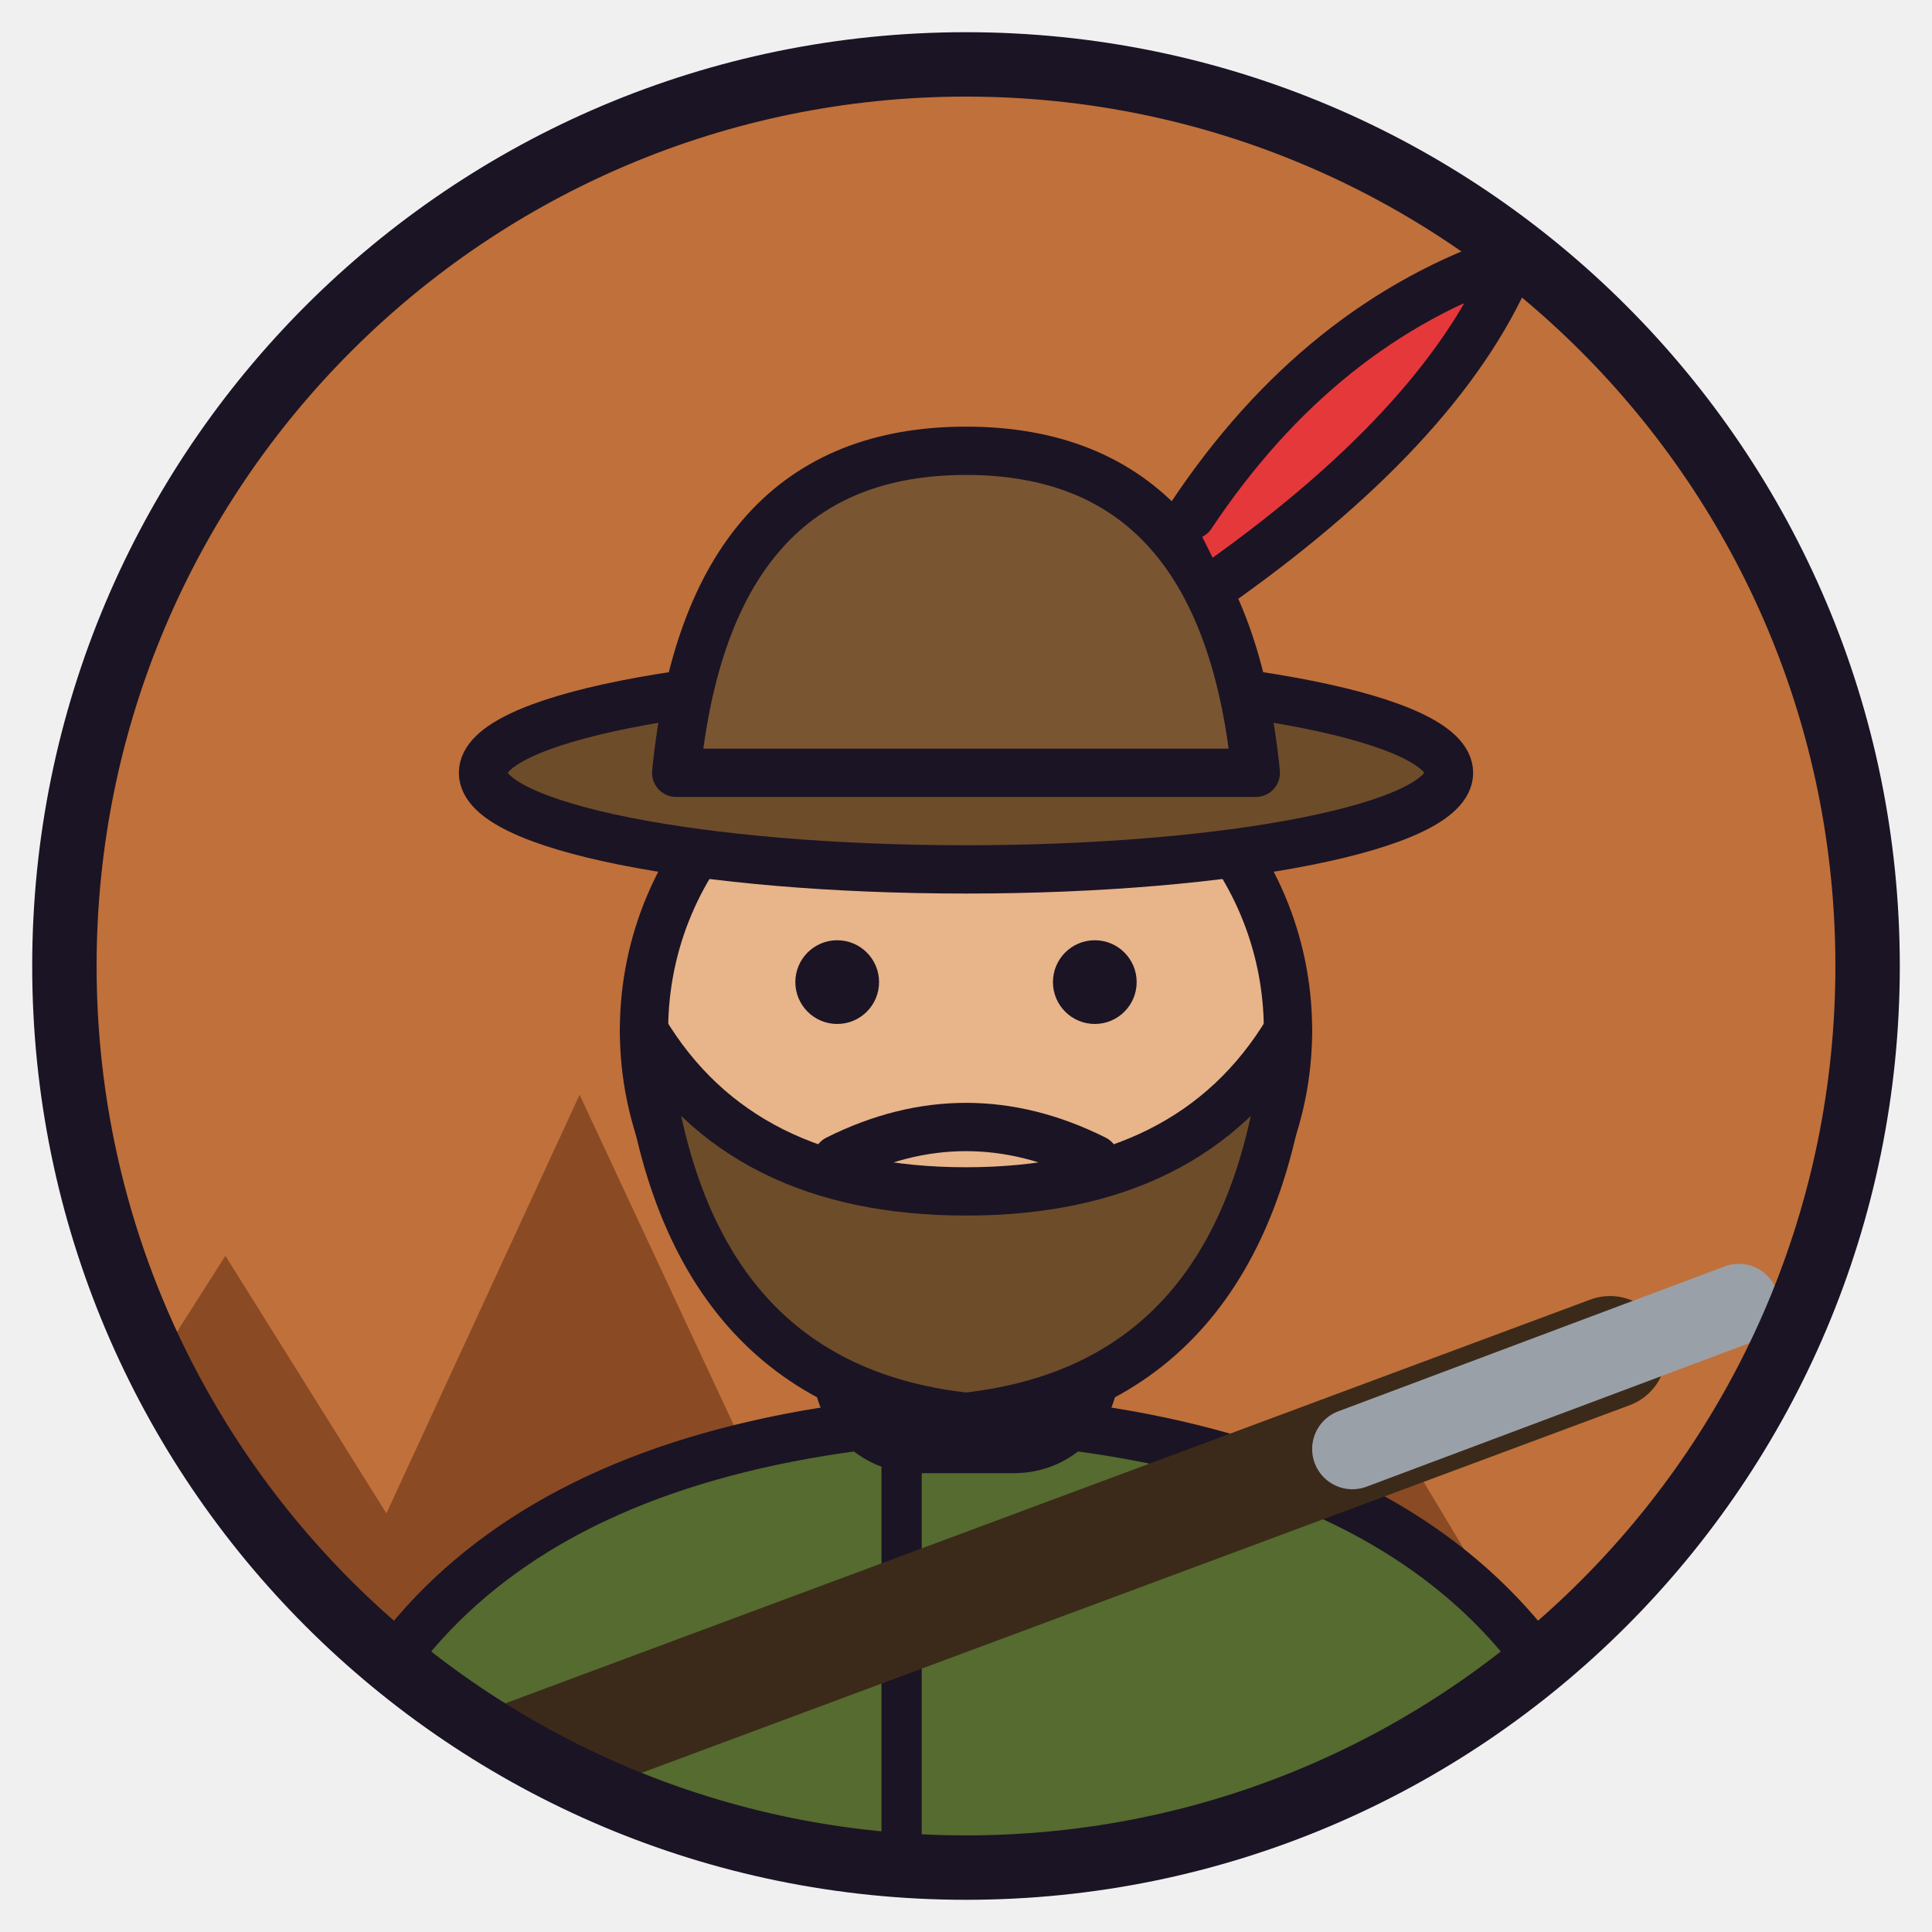
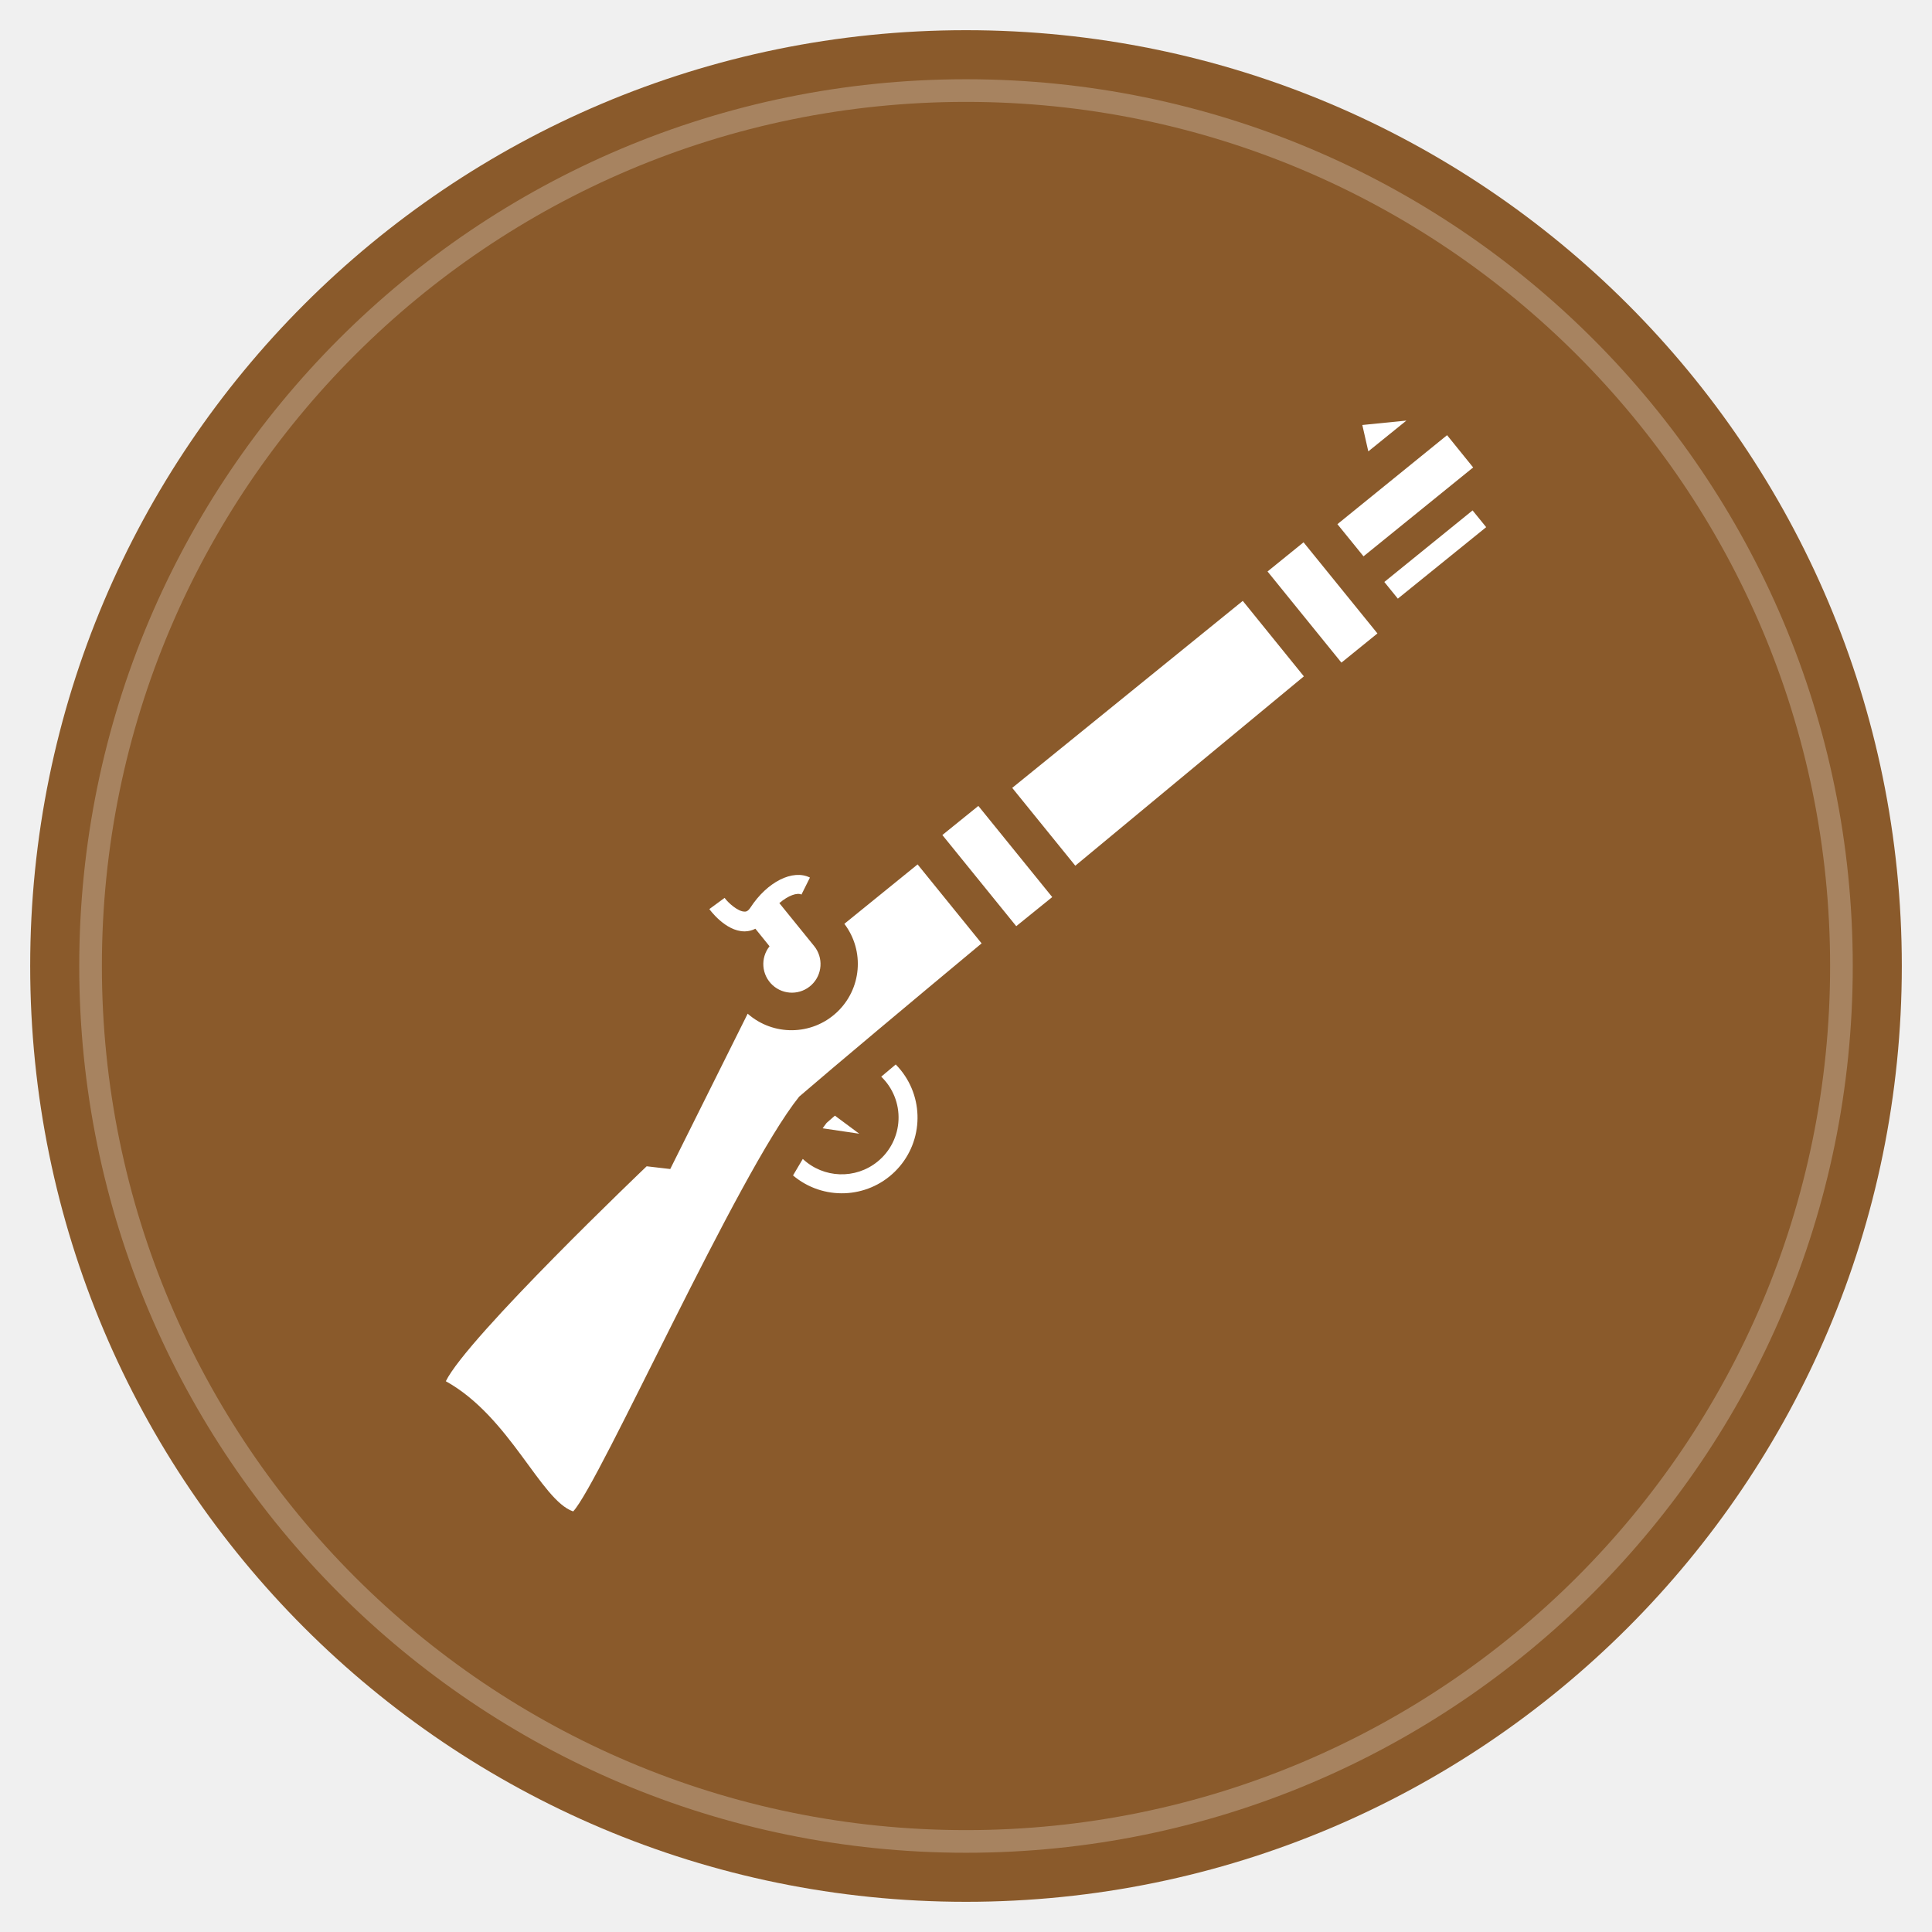
- <svg xmlns="http://www.w3.org/2000/svg" viewBox="0 0 120 120">
-   <defs>
-     <clipPath id="c">
-       <circle cx="60" cy="60" r="56" />
-     </clipPath>
-   </defs>
-   <g clip-path="url(#c)">
-     <rect width="120" height="120" fill="#c0703a" />
-     <path d="M0 100l14-22 10 16 12-26 14 30 12-18 14 24 10-16 12 20 22-14v26H0z" fill="#8a4a24" stroke="none" />
-     <g stroke="#1b1424" stroke-width="3" stroke-linejoin="round" stroke-linecap="round">
-       <path d="M18 120q4-30 42-32q38 2 42 32z" fill="#556b2f" />
-       <path d="M56 90v30" stroke-width="2.5" />
-       <rect x="52" y="78" width="16" height="12" rx="5" fill="#e8b48a" />
-       <circle cx="60" cy="64" r="20" fill="#e8b48a" />
-       <path d="M40 64q2 22 20 24q18-2 20-24q-6 10-20 10t-20-10z" fill="#6d4c2a" />
-       <path d="M52 72q8-4 16 0" fill="none" stroke-width="3" />
-       <circle cx="52" cy="61" r="2.6" fill="#1b1424" stroke="none" />
-       <circle cx="68" cy="61" r="2.6" fill="#1b1424" stroke="none" />
-       <ellipse cx="60" cy="48" rx="30" ry="6" fill="#6d4c2a" />
-       <path d="M42 48q2-20 18-20t18 20z" fill="#7a5532" />
-       <path d="M76 36q14-10 18-20q-12 4-20 16" fill="#e5383b" />
-       <path d="M14 116L100 84" stroke="#3b2a1a" stroke-width="7" />
-       <path d="M84 90L108 81" stroke="#9aa0a8" stroke-width="5" />
-     </g>
+ <svg xmlns="http://www.w3.org/2000/svg" viewBox="0 0 512 512">
+   <circle cx="256" cy="256" r="248" fill="#8a5a2b" />
+   <circle cx="256" cy="256" r="232" fill="none" stroke="#fff" stroke-opacity=".25" stroke-width="6" />
+   <g transform="translate(96 96) scale(.625)" fill="#fff">
+     <path d="M424.045 26.605l2.54 11.19 16.15-13.06zm-205.53 312.32a24.07 24.07 0 0 0 1.54-36l6.15-5.17c.72.73 1.41 1.5 2.07 2.31a32.09 32.09 0 0 1-45.62 44.74q2.13-3.69 4.14-7a24.12 24.12 0 0 0 31.72 1.12zm-18.1-19.47l10.32 7.66-15.53-2.3c.58-.81 1.14-1.58 1.69-2.29zm76.89-80.34l-31.33-38.65 15.26-12.34 31.33 38.65zm137.88-111.75l-31.33-38.65 15.27-12.37 31.33 38.64zm-41.83-26.18l25.91 32c-26.82 22.18-62.15 51.42-96.92 80.29l-26.75-33zm-252.76 239.74l10 1.16 32.83-65.86a28.13 28.13 0 0 0 41-38.11l4.52-3.67 26.53-21.52 27.14 33.48c-32.82 27.33-61.6 51.43-77.37 65-26.12 32.63-84.5 163.79-95.81 175.86-13.73-4.68-26.77-40.12-54-55.2 9.14-18.66 85.16-91.14 85.16-91.14zm33.05-113.81c1.5 2.11 5.69 5.81 8.38 5.81h.06c.35 0 1.29.17 2.48-1.65 7.15-11 18-16.41 25.26-12.77l-3.59 7.2c-1.77-.89-5.5.3-9.38 3.63l14.75 18.2a12.13 12.13 0 1 1-18.91.1l-6-7.44a10 10 0 0 1-4.4 1.12h-.23c-8.12 0-14.83-9.36-14.89-9.45zm259.84-158.46l46.5-37.73 11.06 13.68-46.49 37.69zm63.08 1.27l-37.46 30.31-5.73-7.07 37.42-30.34z" />
  </g>
-   <circle cx="60" cy="60" r="56" fill="none" stroke="#1b1424" stroke-width="4" />
</svg>
